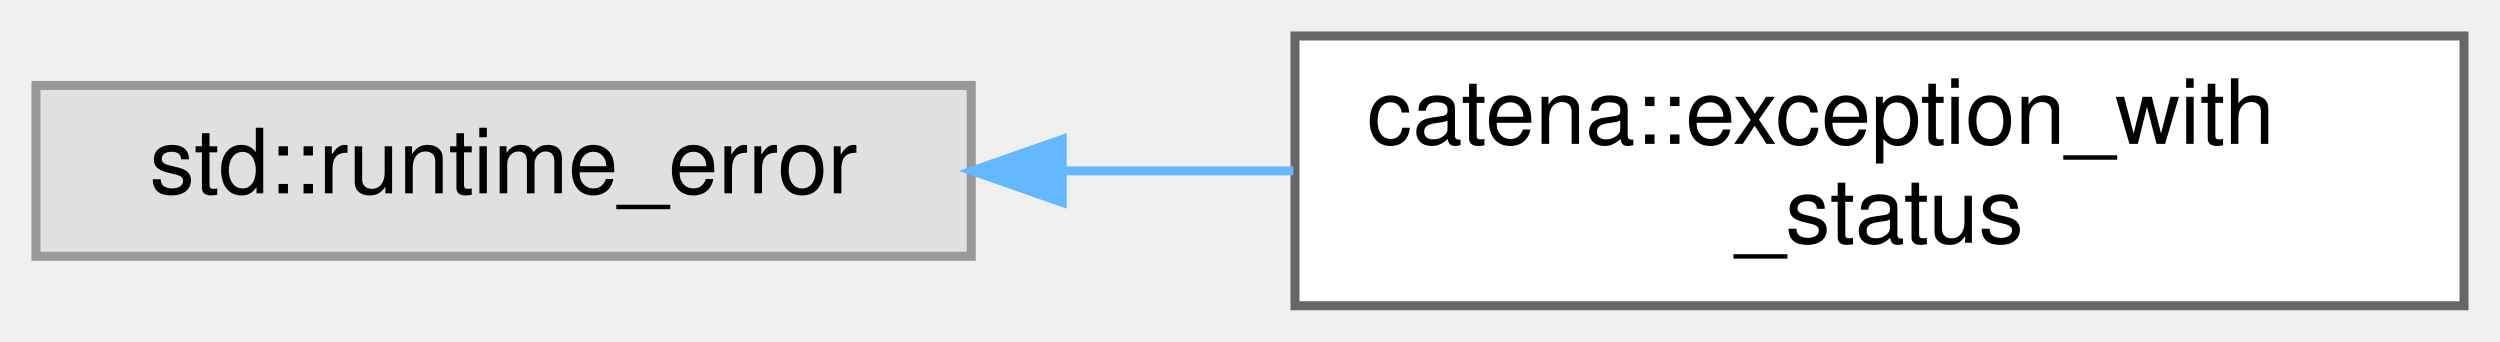
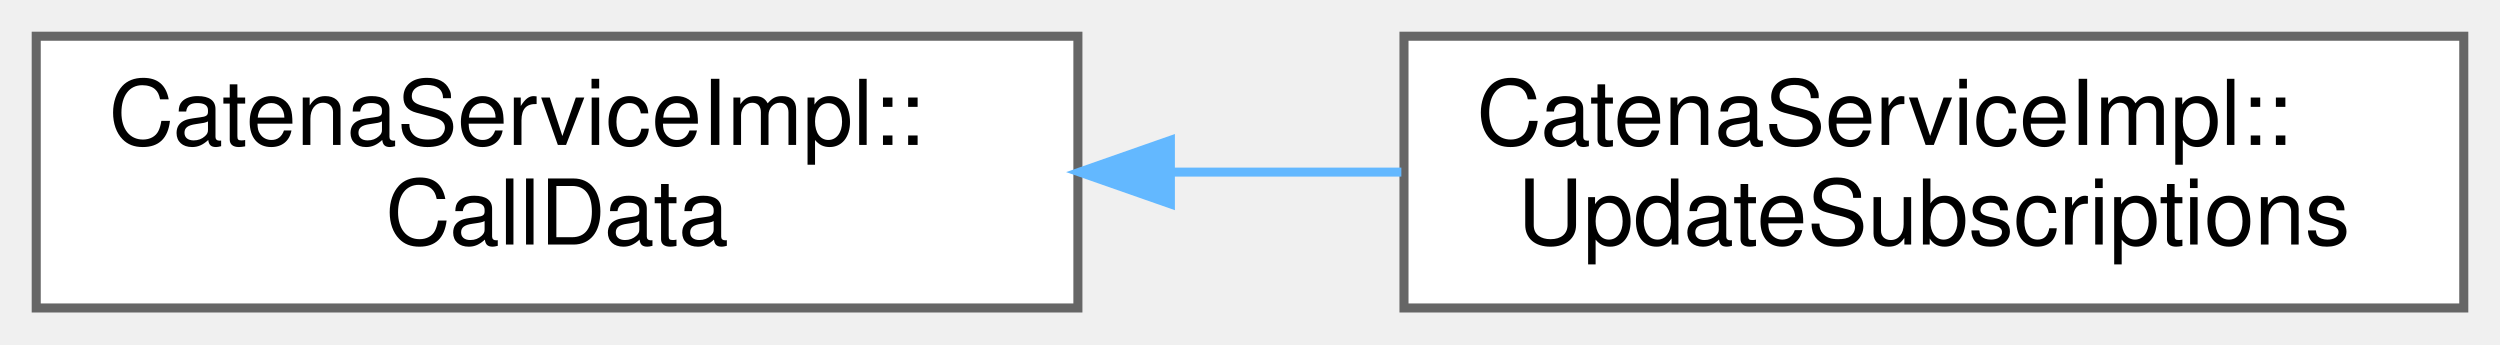
- <svg xmlns="http://www.w3.org/2000/svg" xmlns:xlink="http://www.w3.org/1999/xlink" width="278pt" height="38pt" viewBox="0.00 0.00 278.00 38.00">
+ <svg xmlns="http://www.w3.org/2000/svg" xmlns:xlink="http://www.w3.org/1999/xlink" width="276pt" height="38pt" viewBox="0.00 0.00 276.00 38.00">
  <g id="graph0" class="graph" transform="scale(1 1) rotate(0) translate(4 34)">
    <g id="Node000000" class="node">
      <g id="a_Node000000">
-         <a xlink:title=" ">
-           <polygon fill="#e0e0e0" stroke="#999999" points="104,-24.5 0,-24.5 0,-5.5 104,-5.5 104,-24.5" />
-           <text text-anchor="middle" x="52" y="-12.5" font-family="Helvetica,sans-Serif" font-size="10.00">std::runtime_error</text>
+         <a xlink:href="classCatenaServiceImpl_1_1CallData.html" target="_top" xlink:title="Abstract base class for the CallData classes. Provides the proceed method.">
+           <polygon fill="white" stroke="#666666" points="115,-30 0,-30 0,0 115,0 115,-30" />
+           <text text-anchor="start" x="8" y="-18" font-family="Helvetica,sans-Serif" font-size="10.00">CatenaServiceImpl::</text>
+           <text text-anchor="middle" x="57.5" y="-7" font-family="Helvetica,sans-Serif" font-size="10.00">CallData</text>
        </a>
      </g>
    </g>
    <g id="Node000001" class="node">
      <g id="a_Node000001">
-         <a xlink:href="structcatena_1_1exception__with__status.html" target="_top" xlink:title="A std::runtime_error with a gRPC StatusCode. This struct cannot be copied.">
-           <polygon fill="white" stroke="#666666" points="270,-30 140,-30 140,0 270,0 270,-30" />
-           <text text-anchor="start" x="148" y="-18" font-family="Helvetica,sans-Serif" font-size="10.00">catena::exception_with</text>
-           <text text-anchor="middle" x="205" y="-7" font-family="Helvetica,sans-Serif" font-size="10.00">_status</text>
+         <a xlink:href="classCatenaServiceImpl_1_1UpdateSubscriptions.html" target="_top" xlink:title="CallData class for the UpdateSubscriptions RPC.">
+           <polygon fill="white" stroke="#666666" points="268,-30 151,-30 151,0 268,0 268,-30" />
+           <text text-anchor="start" x="159" y="-18" font-family="Helvetica,sans-Serif" font-size="10.00">CatenaServiceImpl::</text>
+           <text text-anchor="middle" x="209.5" y="-7" font-family="Helvetica,sans-Serif" font-size="10.00">UpdateSubscriptions</text>
        </a>
      </g>
    </g>
-     <g id="edge32_Node000000_Node000001" class="edge">
-       <g id="a_edge32_Node000000_Node000001">
+     <g id="edge38_Node000000_Node000001" class="edge">
+       <g id="a_edge38_Node000000_Node000001">
        <a xlink:title=" ">
-           <path fill="none" stroke="#63b8ff" d="M114.24,-15C122.67,-15 131.34,-15 139.81,-15" />
-           <polygon fill="#63b8ff" stroke="#63b8ff" points="114.12,-11.5 104.12,-15 114.12,-18.5 114.12,-11.5" />
+           <path fill="none" stroke="#63b8ff" d="M125.41,-15C133.85,-15 142.43,-15 150.71,-15" />
+           <polygon fill="#63b8ff" stroke="#63b8ff" points="125.21,-11.5 115.21,-15 125.21,-18.5 125.21,-11.5" />
        </a>
      </g>
    </g>
  </g>
</svg>
